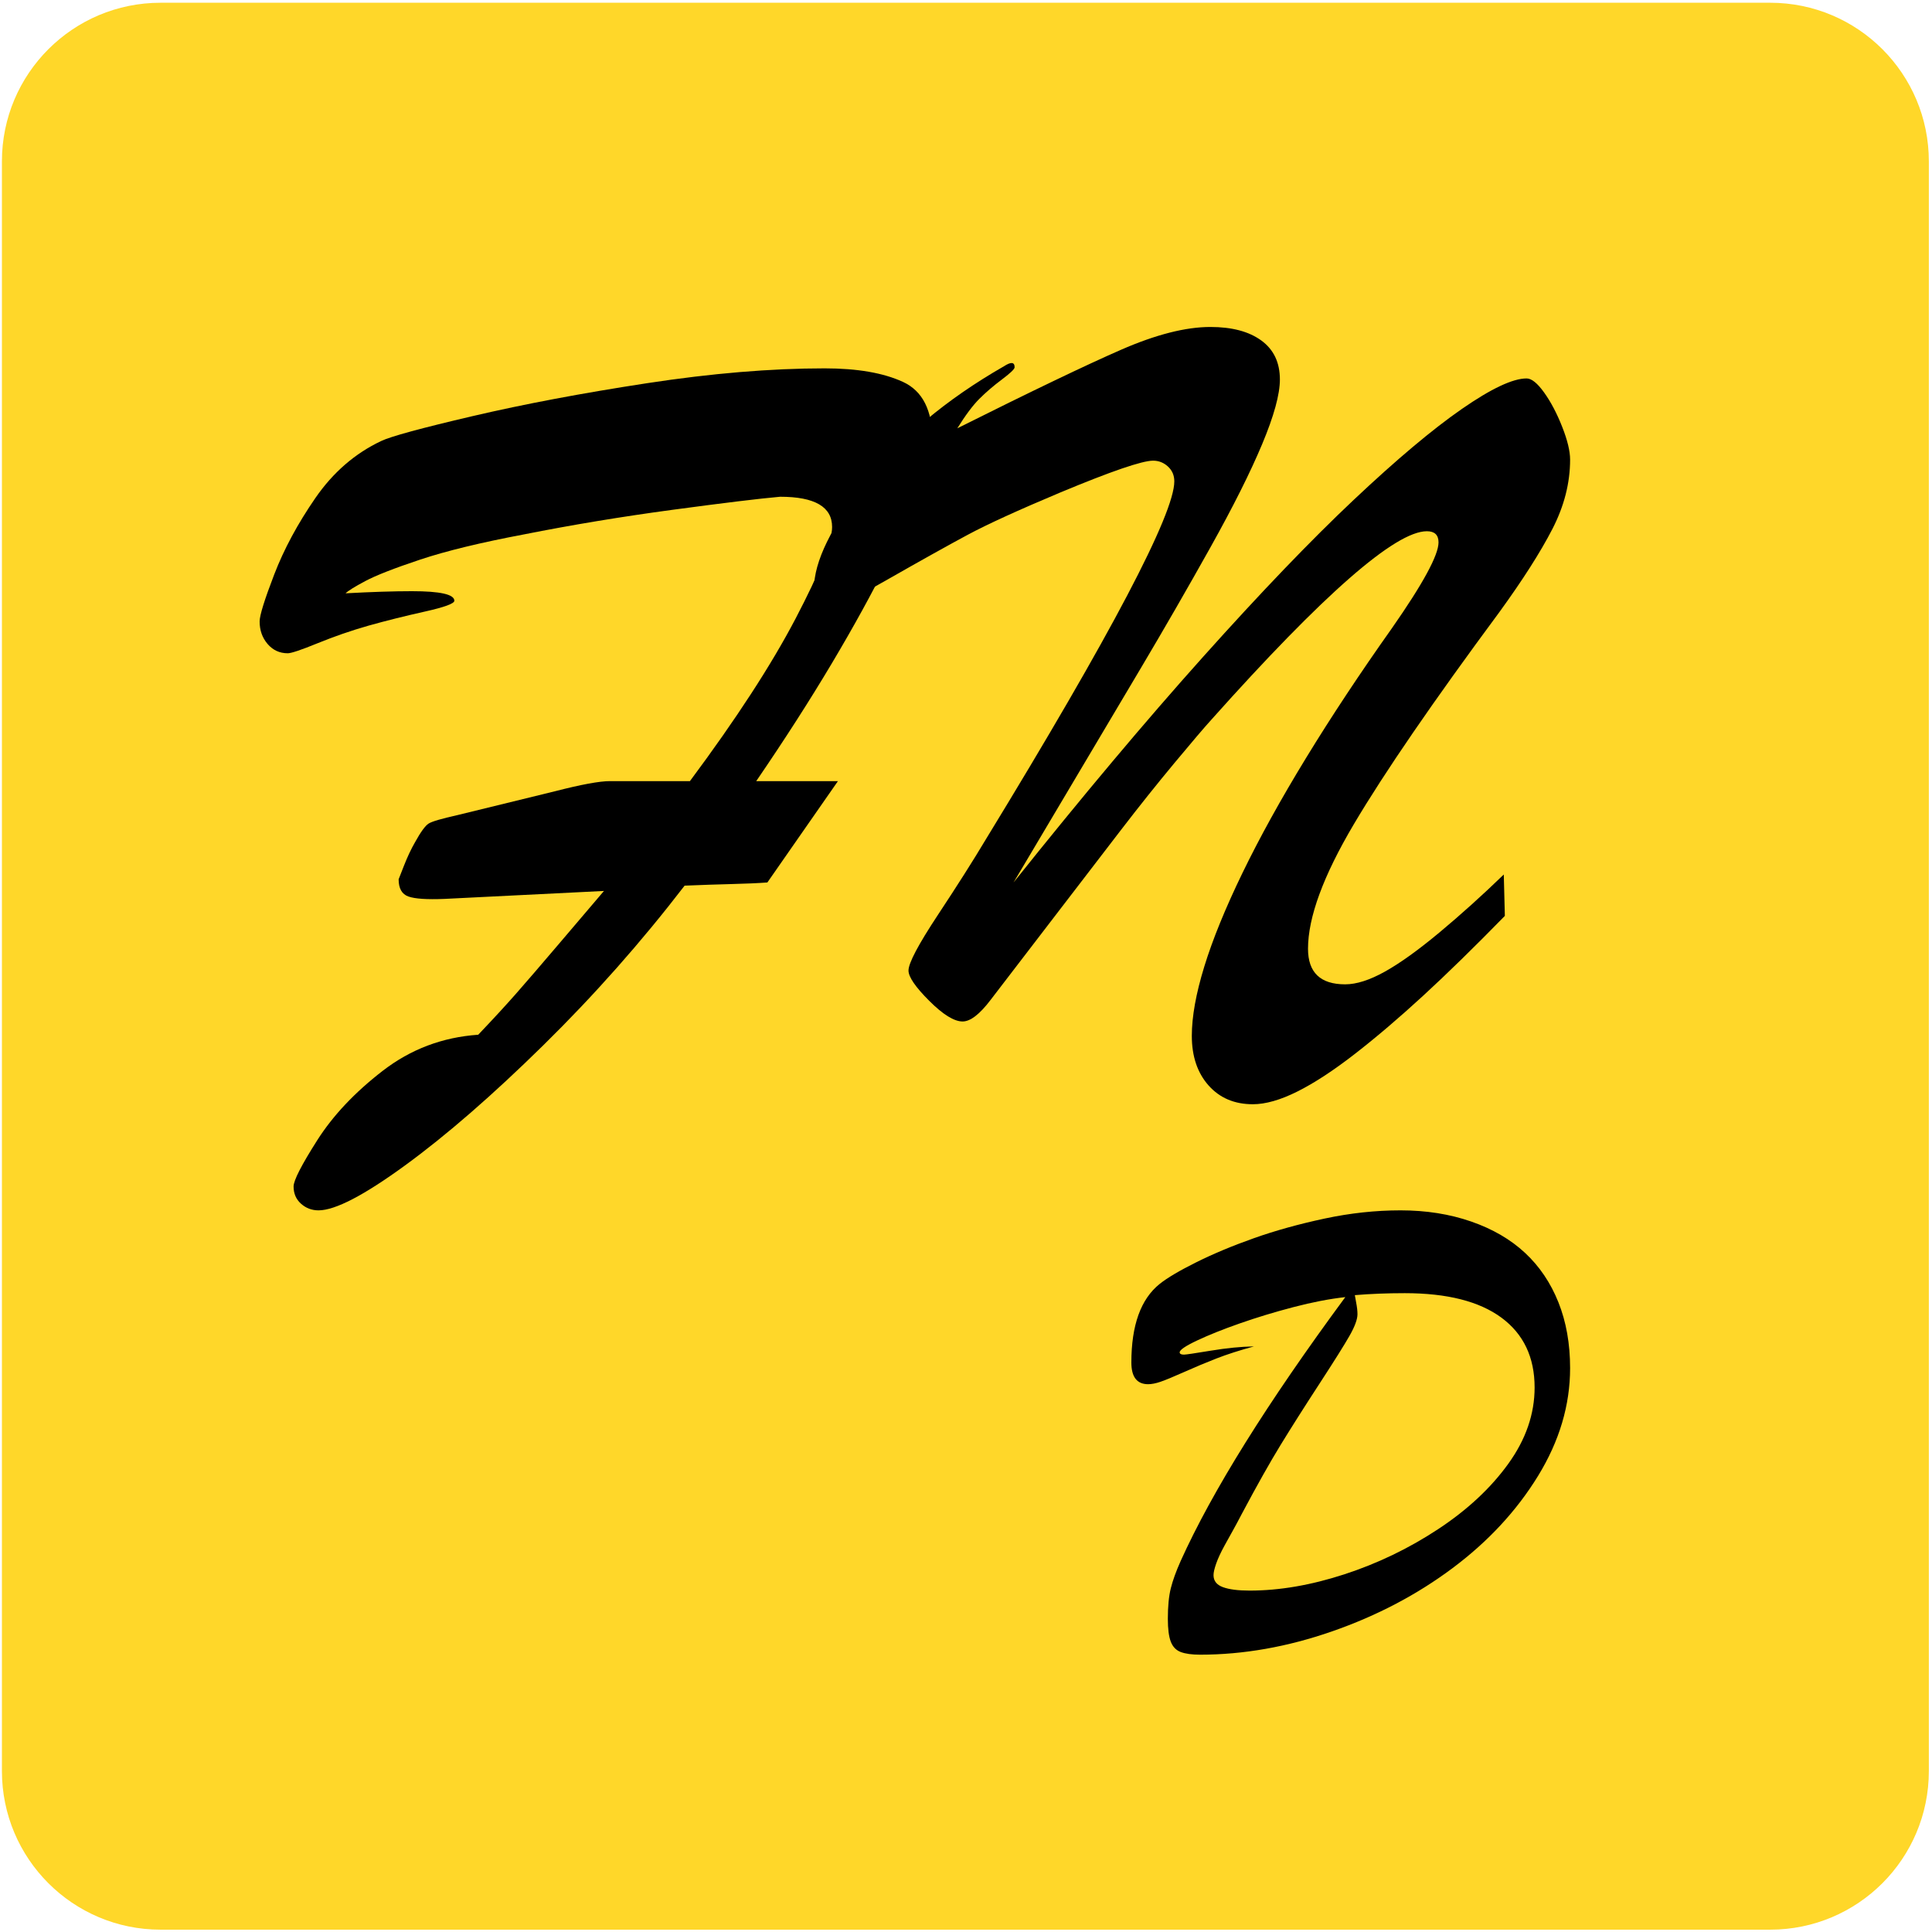
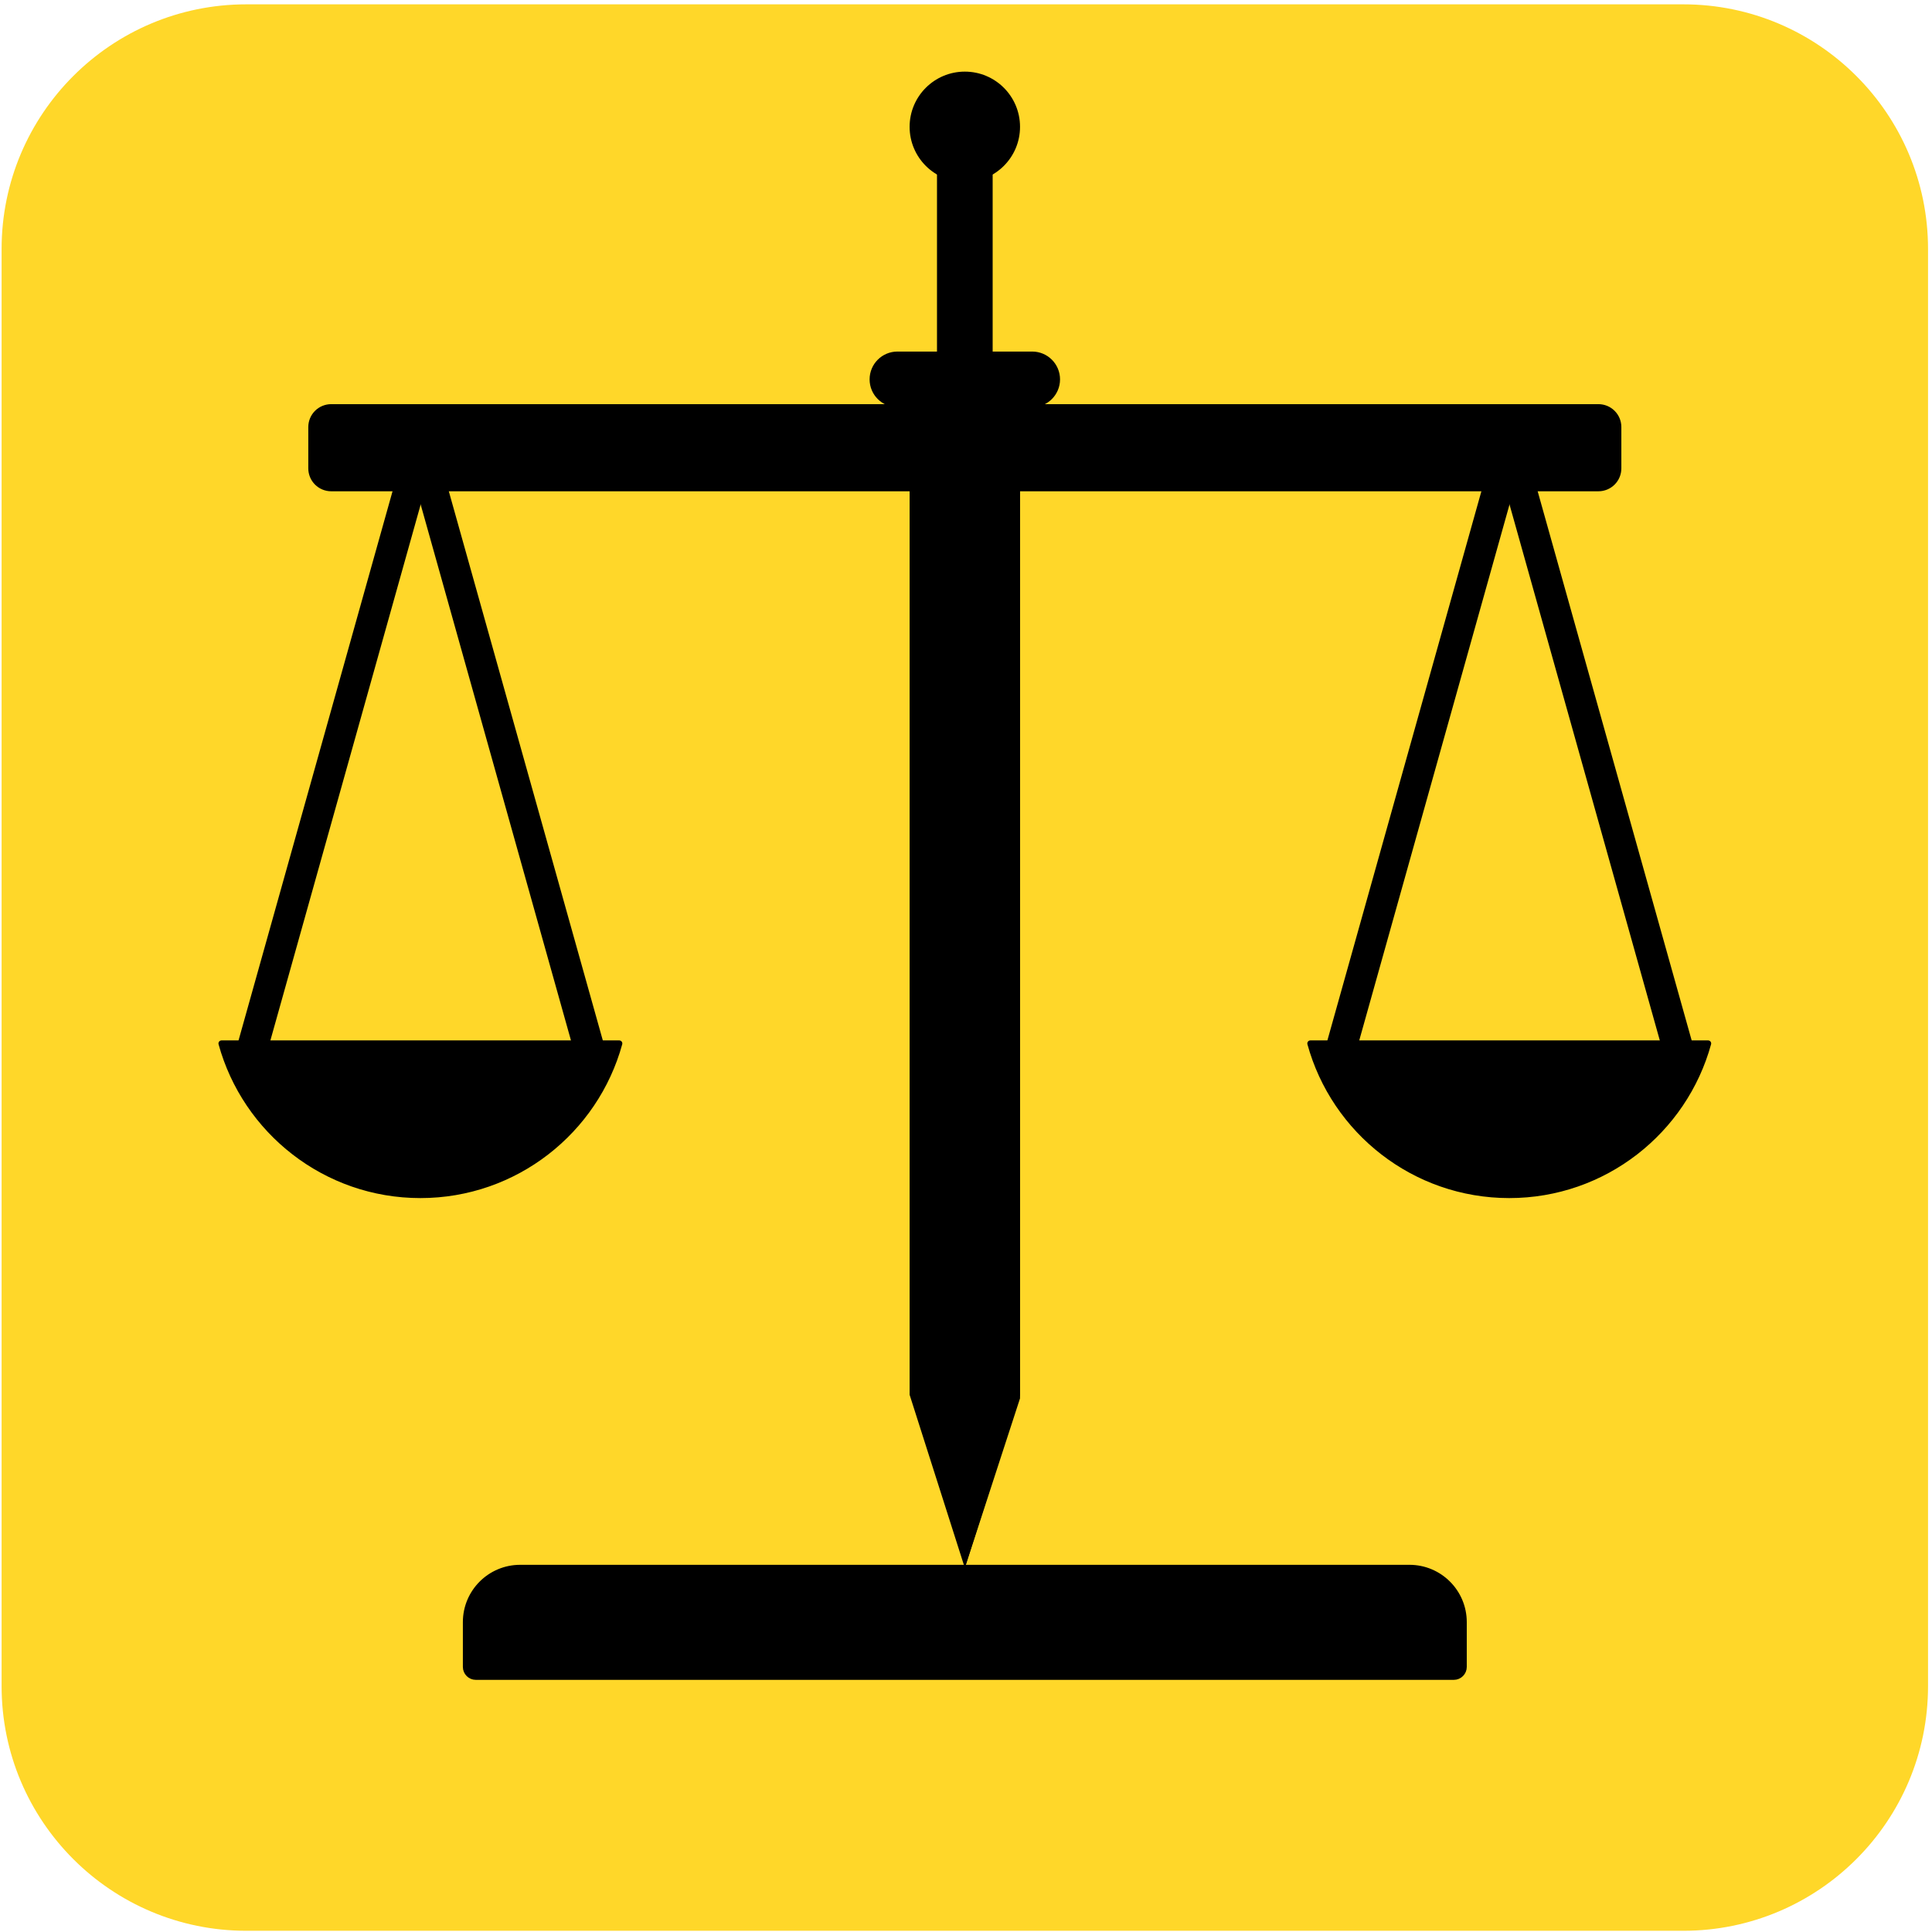
- <svg xmlns="http://www.w3.org/2000/svg" width="100%" height="100%" viewBox="0 0 486 486" version="1.1" xml:space="preserve" style="fill-rule:evenodd;clip-rule:evenodd;stroke-linejoin:round;stroke-miterlimit:1.414;">
-   <path d="M485.206,40.592c0,-22.037 -17.864,-39.901 -39.901,-39.901c-91.146,0 -313.775,0 -404.921,0c-22.037,0 -39.901,17.864 -39.901,39.901c0,91.146 0,313.775 0,404.921c0,22.037 17.864,39.901 39.901,39.901c91.146,0 313.775,0 404.921,0c22.037,0 39.901,-17.864 39.901,-39.901c0,-91.146 0,-313.775 0,-404.921Z" style="fill:#ffd729;" />
-   <clipPath id="_clip1">
-     <path d="M485.206,40.592c0,-22.037 -17.864,-39.901 -39.901,-39.901c-91.146,0 -313.775,0 -404.921,0c-22.037,0 -39.901,17.864 -39.901,39.901c0,91.146 0,313.775 0,404.921c0,22.037 17.864,39.901 39.901,39.901c91.146,0 313.775,0 404.921,0c22.037,0 39.901,-17.864 39.901,-39.901c0,-91.146 0,-313.775 0,-404.921Z" />
-   </clipPath>
-   <g clip-path="url(#_clip1)">
+ <svg xmlns="http://www.w3.org/2000/svg" width="100%" height="100%" viewBox="0 0 315 315" version="1.1" xml:space="preserve" style="fill-rule:evenodd;clip-rule:evenodd;stroke-linecap:round;stroke-linejoin:round;stroke-miterlimit:1.5;">
+   <g>
+     <path d="M314.354,40.608c0,-22.036 -17.864,-39.9 -39.9,-39.9c-60.301,0 -173.992,0 -234.292,0c-22.037,0 -39.901,17.864 -39.901,39.9c0,60.301 0,173.992 0,234.292c0,22.037 17.864,39.901 39.901,39.901c60.3,0 173.991,0 234.292,0c22.036,0 39.9,-17.864 39.9,-39.901c0,-60.3 0,-173.991 0,-234.292Z" style="fill:#ffd729;" />
+     <path d="M263.851,69.629c0,-0.858 -0.34,-1.681 -0.947,-2.287c-0.607,-0.607 -1.43,-0.948 -2.288,-0.948c-24.612,0 -182.005,0 -206.617,0c-0.858,0 -1.681,0.341 -2.288,0.948c-0.606,0.606 -0.947,1.429 -0.947,2.287c0,2.049 0,4.687 0,6.736c0,0.858 0.341,1.681 0.947,2.287c0.607,0.607 1.43,0.948 2.288,0.948c24.612,0 182.005,0 206.617,0c0.858,0 1.681,-0.341 2.288,-0.948c0.607,-0.606 0.947,-1.429 0.947,-2.287c0,-2.049 0,-4.687 0,-6.736Z" style="stroke:#000;stroke-width:1px;" />
+     <path d="M238.647,264.476c0,-4.884 -3.959,-8.843 -8.842,-8.843c-28.334,0 -116.661,0 -144.994,0c-4.884,0 -8.843,3.959 -8.843,8.843c0,2.803 0,5.61 0,7.305c0,0.888 0.72,1.608 1.608,1.608c15.836,0 143.627,0 159.463,0c0.888,0 1.608,-0.72 1.608,-1.608c0,-1.695 0,-4.502 0,-7.305Z" style="stroke:#000;stroke-width:1px;" />
    <g>
-       <path d="M153.396,196.495l20.153,0c11.656,-15.659 20.531,-29.317 26.626,-40.973c6.095,-11.656 9.142,-19.308 9.142,-22.956c0,-5.071 -4.359,-7.607 -13.079,-7.607c-5.072,0.445 -14.058,1.535 -26.96,3.27c-12.901,1.735 -25.402,3.804 -37.503,6.206c-10.855,2.046 -19.552,4.16 -26.092,6.339c-6.539,2.18 -11.144,3.982 -13.813,5.406c-2.669,1.423 -4.315,2.447 -4.938,3.069c6.584,-0.356 12.145,-0.534 16.683,-0.534c7.118,0 10.677,0.801 10.677,2.403c0,0.712 -2.492,1.624 -7.474,2.736c-4.983,1.112 -9.699,2.291 -14.147,3.537c-4.36,1.245 -8.609,2.713 -12.746,4.404c-4.137,1.69 -6.651,2.536 -7.541,2.536c-2.046,0 -3.737,-0.779 -5.071,-2.336c-1.335,-1.557 -2.002,-3.448 -2.002,-5.672c0,-1.513 1.223,-5.45 3.67,-11.812c2.447,-6.361 5.895,-12.768 10.343,-19.218c4.449,-6.451 9.966,-11.233 16.55,-14.348c2.402,-1.156 10.076,-3.247 23.022,-6.272c12.946,-3.025 27.56,-5.784 43.843,-8.275c16.282,-2.491 31.186,-3.737 44.71,-3.737c8.186,0 14.748,1.134 19.686,3.403c4.938,2.269 7.407,7.141 7.407,14.615c0,2.402 -0.89,6.117 -2.669,11.144c-1.78,5.027 -4.605,11.455 -8.475,19.285c-3.871,7.83 -8.586,16.416 -14.147,25.758c-5.561,9.343 -11.901,19.219 -19.019,29.629l20.553,0l-17.75,25.492c-2.403,0.178 -5.405,0.311 -9.009,0.4c-3.603,0.089 -7.541,0.223 -11.811,0.4c-10.944,14.237 -22.8,27.627 -35.568,40.173c-12.768,12.545 -24.335,22.6 -34.701,30.163c-10.365,7.562 -17.639,11.344 -21.821,11.344c-1.69,0 -3.159,-0.556 -4.404,-1.668c-1.246,-1.113 -1.869,-2.558 -1.869,-4.338c0,-1.513 1.98,-5.383 5.939,-11.611c3.96,-6.229 9.454,-12.056 16.483,-17.484c7.029,-5.427 15.037,-8.453 24.023,-9.075c3.648,-3.826 6.785,-7.23 9.41,-10.21c2.624,-2.981 6.339,-7.296 11.144,-12.946c4.804,-5.65 8.497,-9.988 11.077,-13.013l-40.172,2.002c-4.36,0.178 -7.363,-0.022 -9.009,-0.601c-1.646,-0.578 -2.469,-2.024 -2.469,-4.337c0,0 0.445,-1.134 1.335,-3.403c0.889,-2.269 1.824,-4.249 2.802,-5.939c1.424,-2.581 2.558,-4.138 3.404,-4.672c0.845,-0.534 3.27,-1.245 7.273,-2.135l24.558,-6.006c6.584,-1.69 11.166,-2.536 13.746,-2.536Z" style="fill-rule:nonzero;" />
-       <path d="M247.888,211.31c15.927,-26.07 27.827,-46.601 35.702,-61.594c7.874,-14.992 11.811,-24.535 11.811,-28.627c0,-1.513 -0.534,-2.759 -1.602,-3.737c-1.067,-0.979 -2.313,-1.468 -3.737,-1.468c-2.758,0 -10.543,2.669 -23.356,8.007c-10.588,4.449 -18.328,7.986 -23.222,10.611c-4.894,2.624 -11.634,6.384 -20.22,11.277c-8.586,4.894 -13.502,7.341 -14.747,7.341c-2.492,0 -3.737,-1.735 -3.737,-5.205c0,-6.584 4.315,-15.438 12.946,-26.559c8.63,-11.122 20.241,-20.865 34.833,-29.229c1.78,-1.157 2.67,-1.068 2.67,0.267c0,0.445 -1.068,1.468 -3.203,3.07c-2.136,1.601 -4.027,3.225 -5.673,4.871c-1.646,1.646 -3.492,4.115 -5.538,7.407c18.684,-9.342 32.409,-15.926 41.173,-19.752c8.764,-3.826 16.26,-5.739 22.489,-5.739c5.427,0 9.698,1.134 12.812,3.403c3.114,2.269 4.671,5.539 4.671,9.81c0,3.737 -1.49,9.164 -4.471,16.282c-2.981,7.118 -7.318,15.771 -13.012,25.959c-5.695,10.187 -11.501,20.264 -17.417,30.229c-5.917,9.965 -16.617,27.983 -32.098,54.053c17.261,-21.621 33.143,-40.529 47.646,-56.722c14.503,-16.194 27.138,-29.362 37.904,-39.505c10.766,-10.143 19.841,-17.773 27.226,-22.889c7.385,-5.116 12.812,-7.674 16.283,-7.674c1.245,0 2.713,1.179 4.404,3.537c1.69,2.357 3.203,5.227 4.538,8.608c1.334,3.381 2.001,6.139 2.001,8.275c0,5.872 -1.49,11.7 -4.471,17.483c-2.98,5.784 -7.407,12.724 -13.279,20.821c-16.727,22.599 -28.939,40.394 -36.636,53.385c-7.696,12.99 -11.544,23.445 -11.544,31.364c0,5.961 3.114,8.942 9.342,8.942c2.847,0 6.184,-1.068 10.01,-3.203c3.826,-2.136 8.408,-5.428 13.747,-9.877c5.338,-4.449 10.721,-9.298 16.149,-14.547l0.267,10.41c-7.652,7.83 -14.503,14.525 -20.554,20.086c-6.05,5.561 -11.767,10.432 -17.15,14.614c-5.383,4.182 -10.21,7.341 -14.481,9.476c-4.27,2.136 -8.007,3.203 -11.21,3.203c-4.627,0 -8.342,-1.579 -11.145,-4.738c-2.802,-3.158 -4.204,-7.318 -4.204,-12.478c0,-4.805 1.046,-10.611 3.137,-17.417c2.091,-6.807 5.294,-14.659 9.609,-23.557c4.315,-8.897 9.654,-18.551 16.016,-28.961c6.361,-10.41 13.546,-21.265 21.554,-32.565c7.83,-11.211 11.745,-18.418 11.745,-21.621c0,-1.869 -0.979,-2.803 -2.937,-2.803c-7.918,0 -25.98,15.793 -54.186,47.38c-1.779,1.957 -4.871,5.583 -9.275,10.877c-4.405,5.294 -8.898,10.922 -13.48,16.883c-4.582,5.961 -9.721,12.657 -15.415,20.086c-5.694,7.43 -11.478,14.97 -17.35,22.622c-2.758,3.648 -5.116,5.472 -7.074,5.472c-2.135,0 -4.938,-1.735 -8.408,-5.205c-3.47,-3.47 -5.205,-6.006 -5.205,-7.607c0,-1.869 2.469,-6.54 7.407,-14.014c4.938,-7.474 8.92,-13.747 11.945,-18.818Z" style="fill-rule:nonzero;" />
+       <path d="M100.967,170.132c-3.91,14.236 -16.954,24.708 -32.425,24.708c-15.47,0 -28.514,-10.472 -32.424,-24.708l64.849,0Z" style="stroke:#000;stroke-width:1px;" />
+       <path d="M40.691,172.478l27.897,-99.481" style="fill:none;stroke:#000;stroke-width:5px;stroke-linecap:butt;" />
+       <path d="M96.486,172.478l-27.898,-99.481" style="fill:none;stroke:#000;stroke-width:5px;stroke-linecap:butt;" />
    </g>
-     <path d="M296.75,340.181c0,0.386 0.358,0.579 1.075,0.579c0.496,0 2.742,-0.331 6.738,-0.992c3.995,-0.662 7.619,-1.02 10.871,-1.075c-3.638,0.992 -6.765,1.998 -9.383,3.018c-2.618,1.019 -5.319,2.149 -8.102,3.389c-2.783,1.24 -4.781,2.067 -5.994,2.48c-1.212,0.414 -2.26,0.62 -3.141,0.62c-2.811,0 -4.217,-1.818 -4.217,-5.456c0,-9.369 2.37,-15.956 7.11,-19.759c1.929,-1.543 5.029,-3.375 9.301,-5.497c4.271,-2.122 9.094,-4.134 14.467,-6.035c5.374,-1.902 11.285,-3.541 17.733,-4.919c6.449,-1.378 12.815,-2.067 19.098,-2.067c6.448,0 12.373,0.937 17.774,2.811c5.401,1.874 9.921,4.505 13.558,7.895c3.638,3.389 6.435,7.537 8.392,12.442c1.956,4.905 2.934,10.417 2.934,16.534c0,9.315 -2.686,18.354 -8.06,27.117c-5.374,8.763 -12.539,16.493 -21.495,23.189c-8.956,6.697 -19.056,12.002 -30.299,15.915c-11.243,3.913 -22.321,5.869 -33.234,5.869c-2.039,0 -3.652,-0.22 -4.837,-0.661c-1.184,-0.441 -2.025,-1.309 -2.521,-2.604c-0.496,-1.295 -0.744,-3.211 -0.744,-5.746c0,-3.141 0.248,-5.704 0.744,-7.688c0.496,-1.984 1.323,-4.272 2.48,-6.862c7.937,-17.582 21.743,-39.71 41.419,-66.386c-3.968,0.441 -8.322,1.282 -13.062,2.522c-4.74,1.24 -9.232,2.604 -13.476,4.092c-4.244,1.488 -7.826,2.921 -10.747,4.299c-2.921,1.378 -4.382,2.37 -4.382,2.976Zm44.064,-14.385c0,0.111 0.111,0.731 0.331,1.86c0.22,1.13 0.331,2.109 0.331,2.935c0,1.268 -0.648,3.045 -1.943,5.333c-1.295,2.287 -3.844,6.352 -7.647,12.194c-3.803,5.842 -7.055,10.968 -9.756,15.377c-2.7,4.409 -5.897,10.086 -9.59,17.03c-1.157,2.205 -1.956,3.693 -2.397,4.464c-0.441,0.772 -1.144,2.04 -2.108,3.803c-0.965,1.764 -1.667,3.28 -2.108,4.547c-0.441,1.268 -0.662,2.232 -0.662,2.894c0,1.433 0.786,2.439 2.357,3.017c1.57,0.579 3.816,0.868 6.737,0.868c7.496,0 15.432,-1.364 23.81,-4.092c8.377,-2.728 16.245,-6.517 23.603,-11.367c7.357,-4.85 13.241,-10.334 17.65,-16.452c4.409,-6.118 6.614,-12.511 6.614,-19.18c0,-7.606 -2.783,-13.462 -8.35,-17.568c-5.567,-4.106 -13.668,-6.159 -24.306,-6.159c-4.464,0 -8.653,0.166 -12.566,0.496Z" style="fill-rule:nonzero;" />
+     <g>
+       <path d="M278.497,170.132c-3.91,14.236 -16.954,24.708 -32.424,24.708c-15.471,0 -28.515,-10.472 -32.424,-24.708l64.848,0Z" style="stroke:#000;stroke-width:1px;" />
+       <path d="M218.221,172.478l27.897,-99.481" style="fill:none;stroke:#000;stroke-width:5px;stroke-linecap:butt;" />
+       <path d="M274.016,172.478l-27.898,-99.481" style="fill:none;stroke:#000;stroke-width:5px;stroke-linecap:butt;" />
+     </g>
+     <path d="M148.307,65.836l18.001,0l0,161.571l-9,28.226l-9.001,-28.226l0,-161.571Z" />
+     <path d="M166.308,66.394l0,161.601l-9,27.638l0,-189.239l9,0Z" />
+     <path d="M157.308,61.856c2.506,0 4.538,-2.032 4.538,-4.538c0,-7.423 0,-22.077 0,-29.5c0,-2.506 -2.032,-4.538 -4.538,-4.538c0,0 0,0 0,0c-2.507,0 -4.538,2.032 -4.538,4.538c0,7.423 0,22.077 0,29.5c0,2.506 2.031,4.538 4.538,4.538c0,0 0,0 0,0Z" />
+     <path d="M172.832,61.856c0,-2.506 -2.032,-4.538 -4.538,-4.538c-5.884,0 -16.088,0 -21.973,0c-2.506,0 -4.538,2.032 -4.538,4.538c0,0 0,0 0,0c0,2.506 2.032,4.538 4.538,4.538c5.885,0 16.089,0 21.973,0c2.506,0 4.538,-2.032 4.538,-4.538c0,0 0,0 0,0Z" />
+     <circle cx="157.308" cy="20.679" r="9.001" />
  </g>
</svg>
